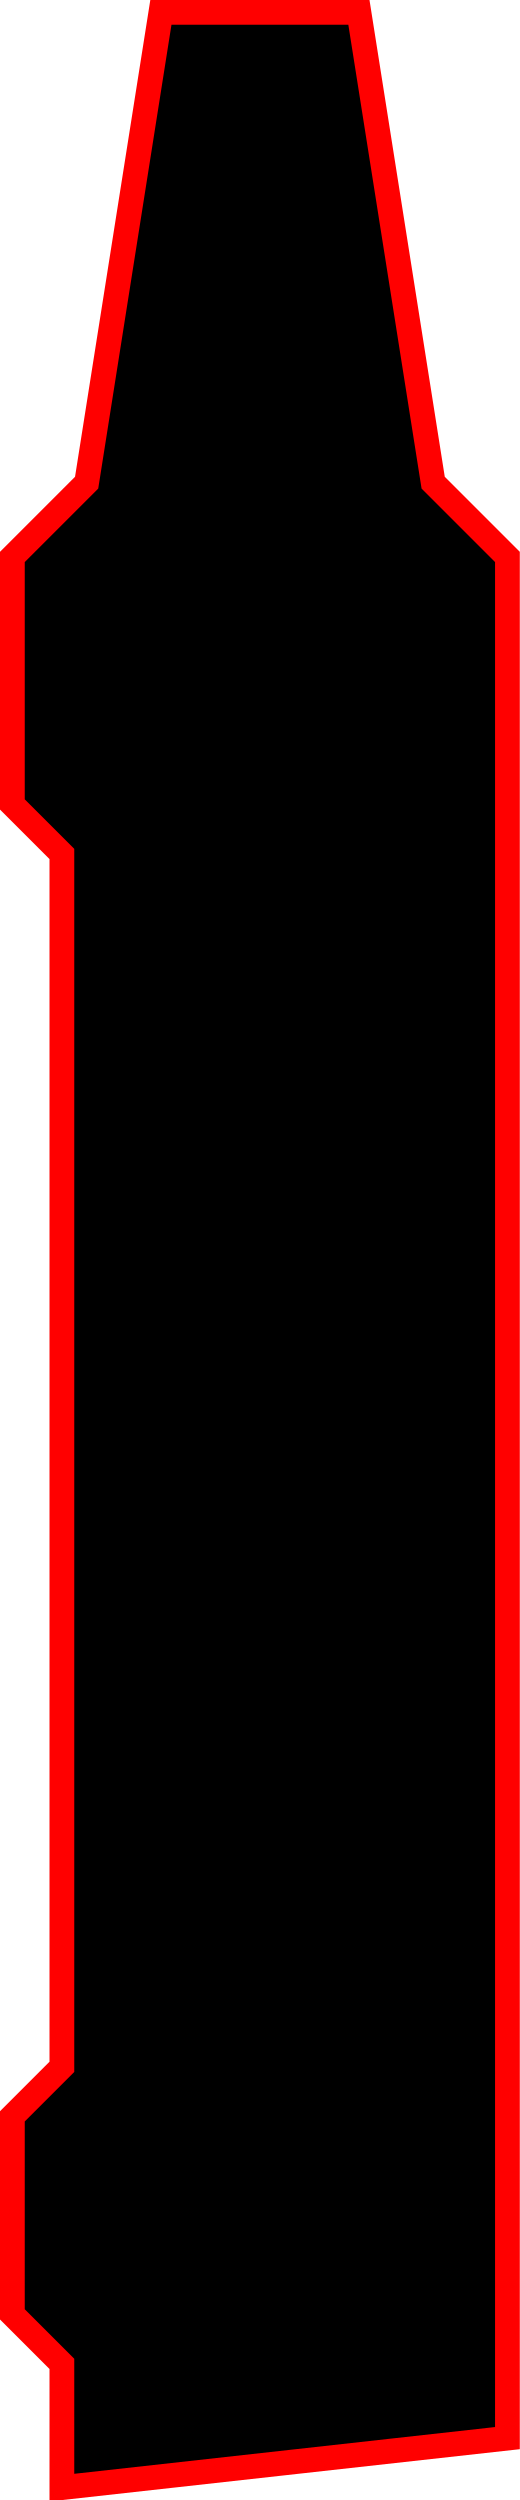
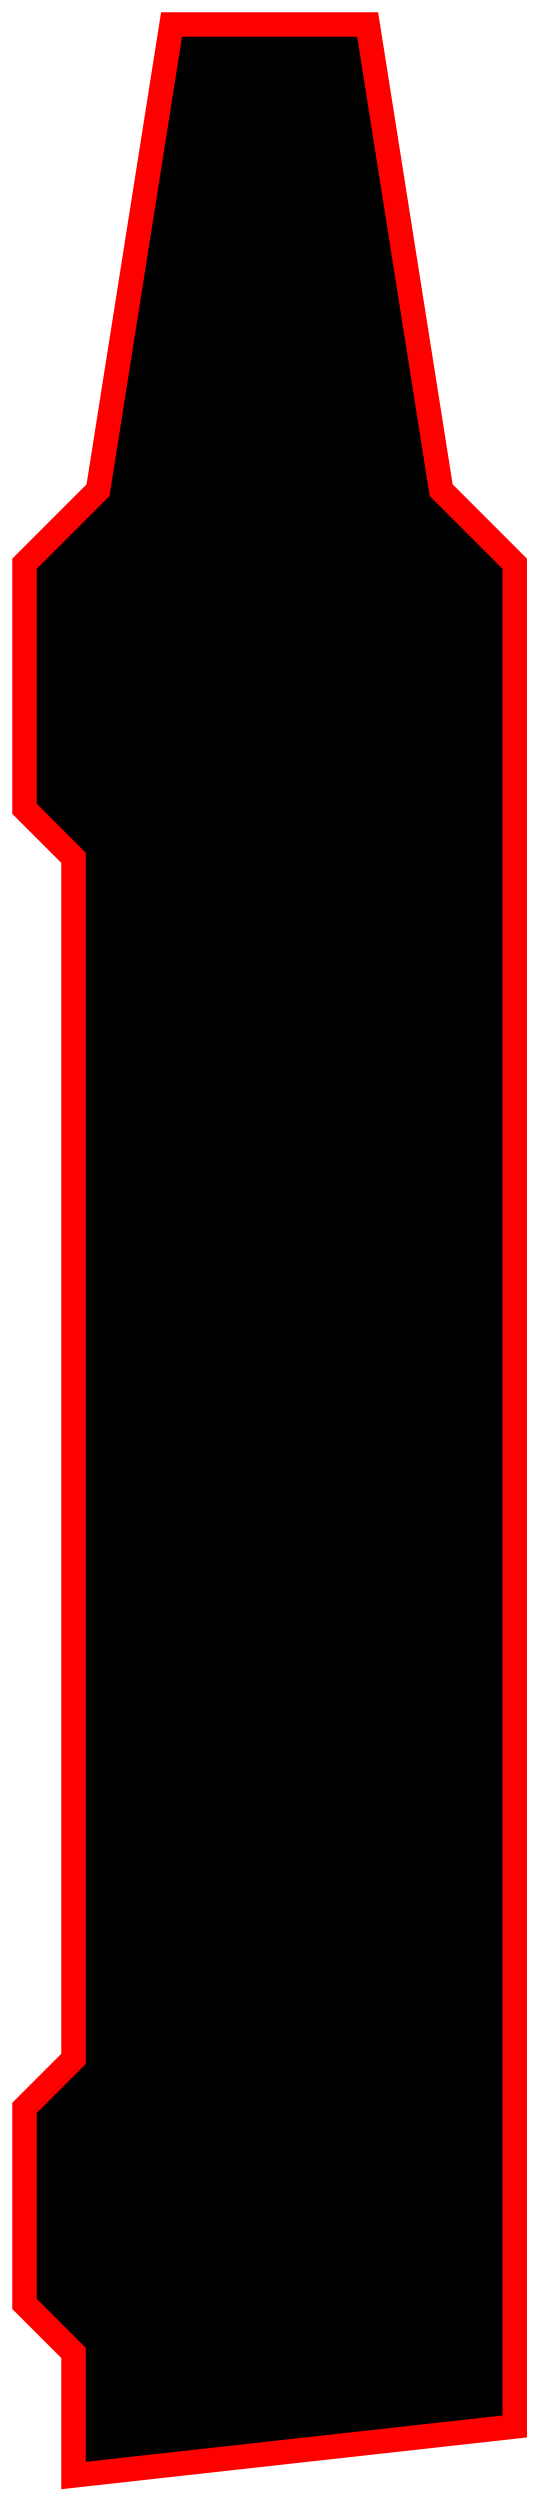
- <svg xmlns="http://www.w3.org/2000/svg" viewBox="-0.5 -0.5 21 101">
+ <svg xmlns="http://www.w3.org/2000/svg" viewBox="-1 -1 22 102" preserveAspectRatio="none">
  <path d="M 0 85 L 2 83 L 2 71 V 50 L 2 48 L 2 34 L 0 32 L 0 22 L 3 19 L 6 0 L 14 0 L 17 19 L 20 22 L 20 98 L 2 100 L 2 100 L 2 95 L 0 93 Z" stroke="#ff0000" stroke-width="1" fill="#000000" />
</svg>
